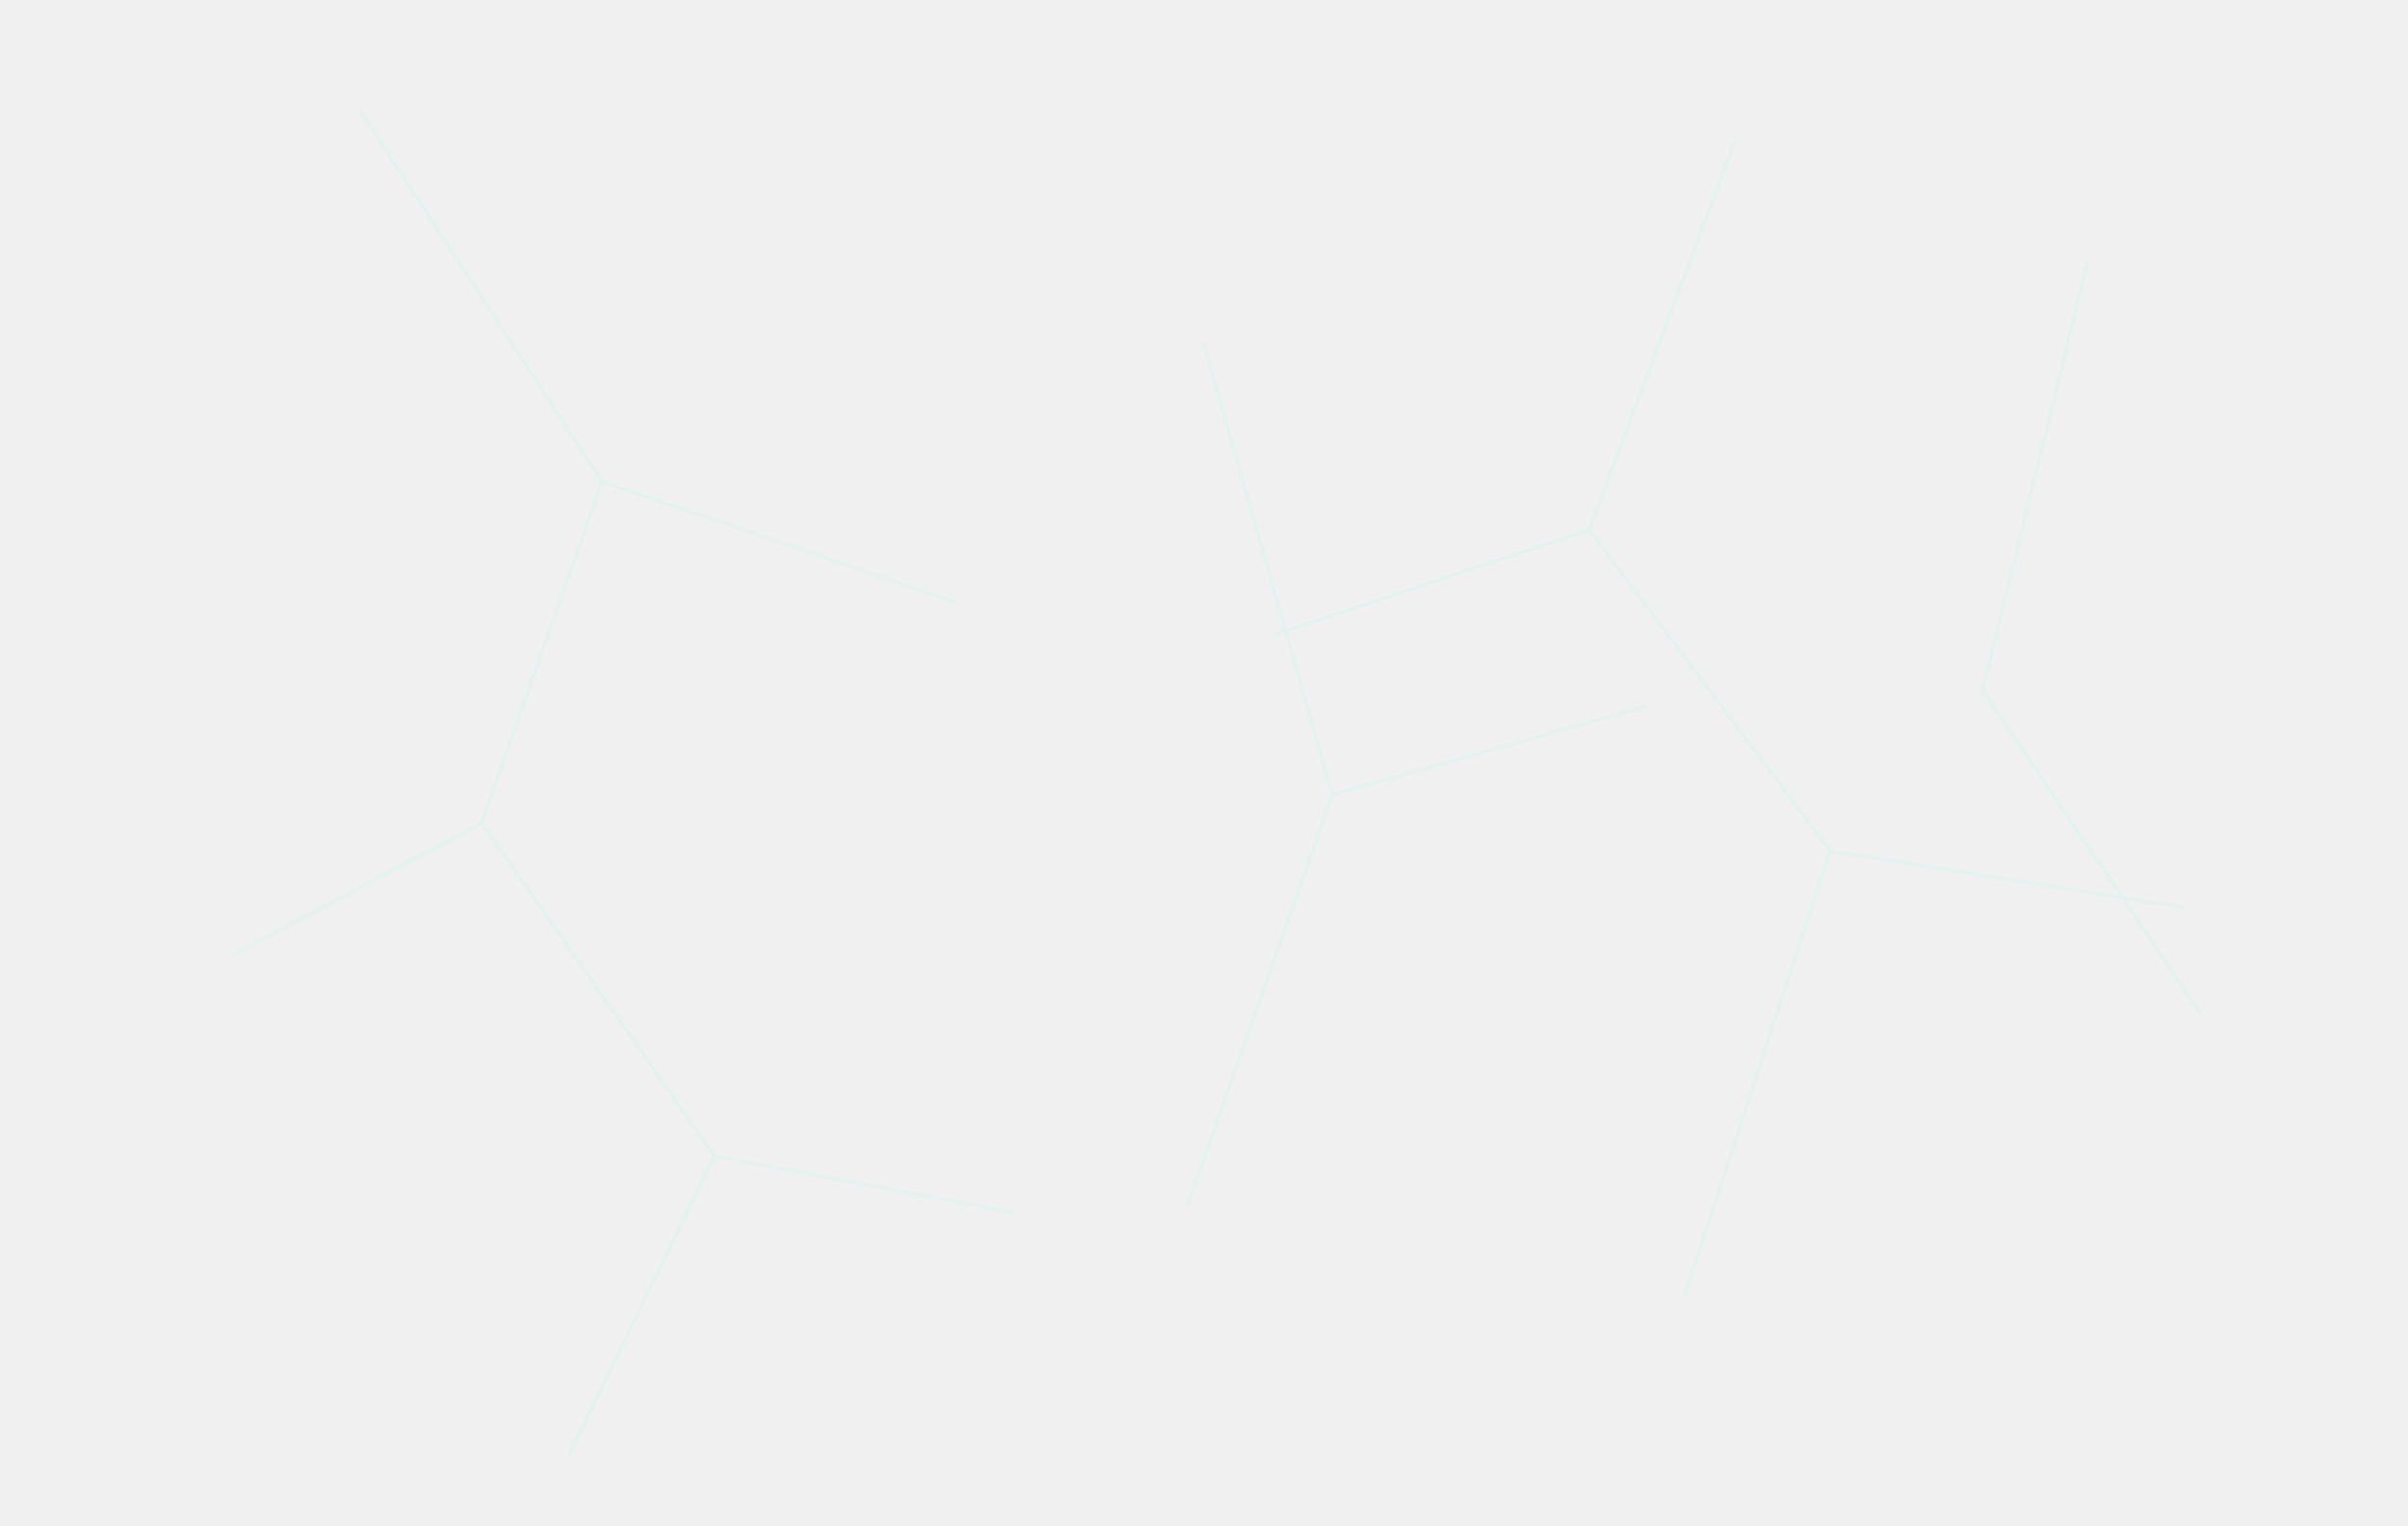
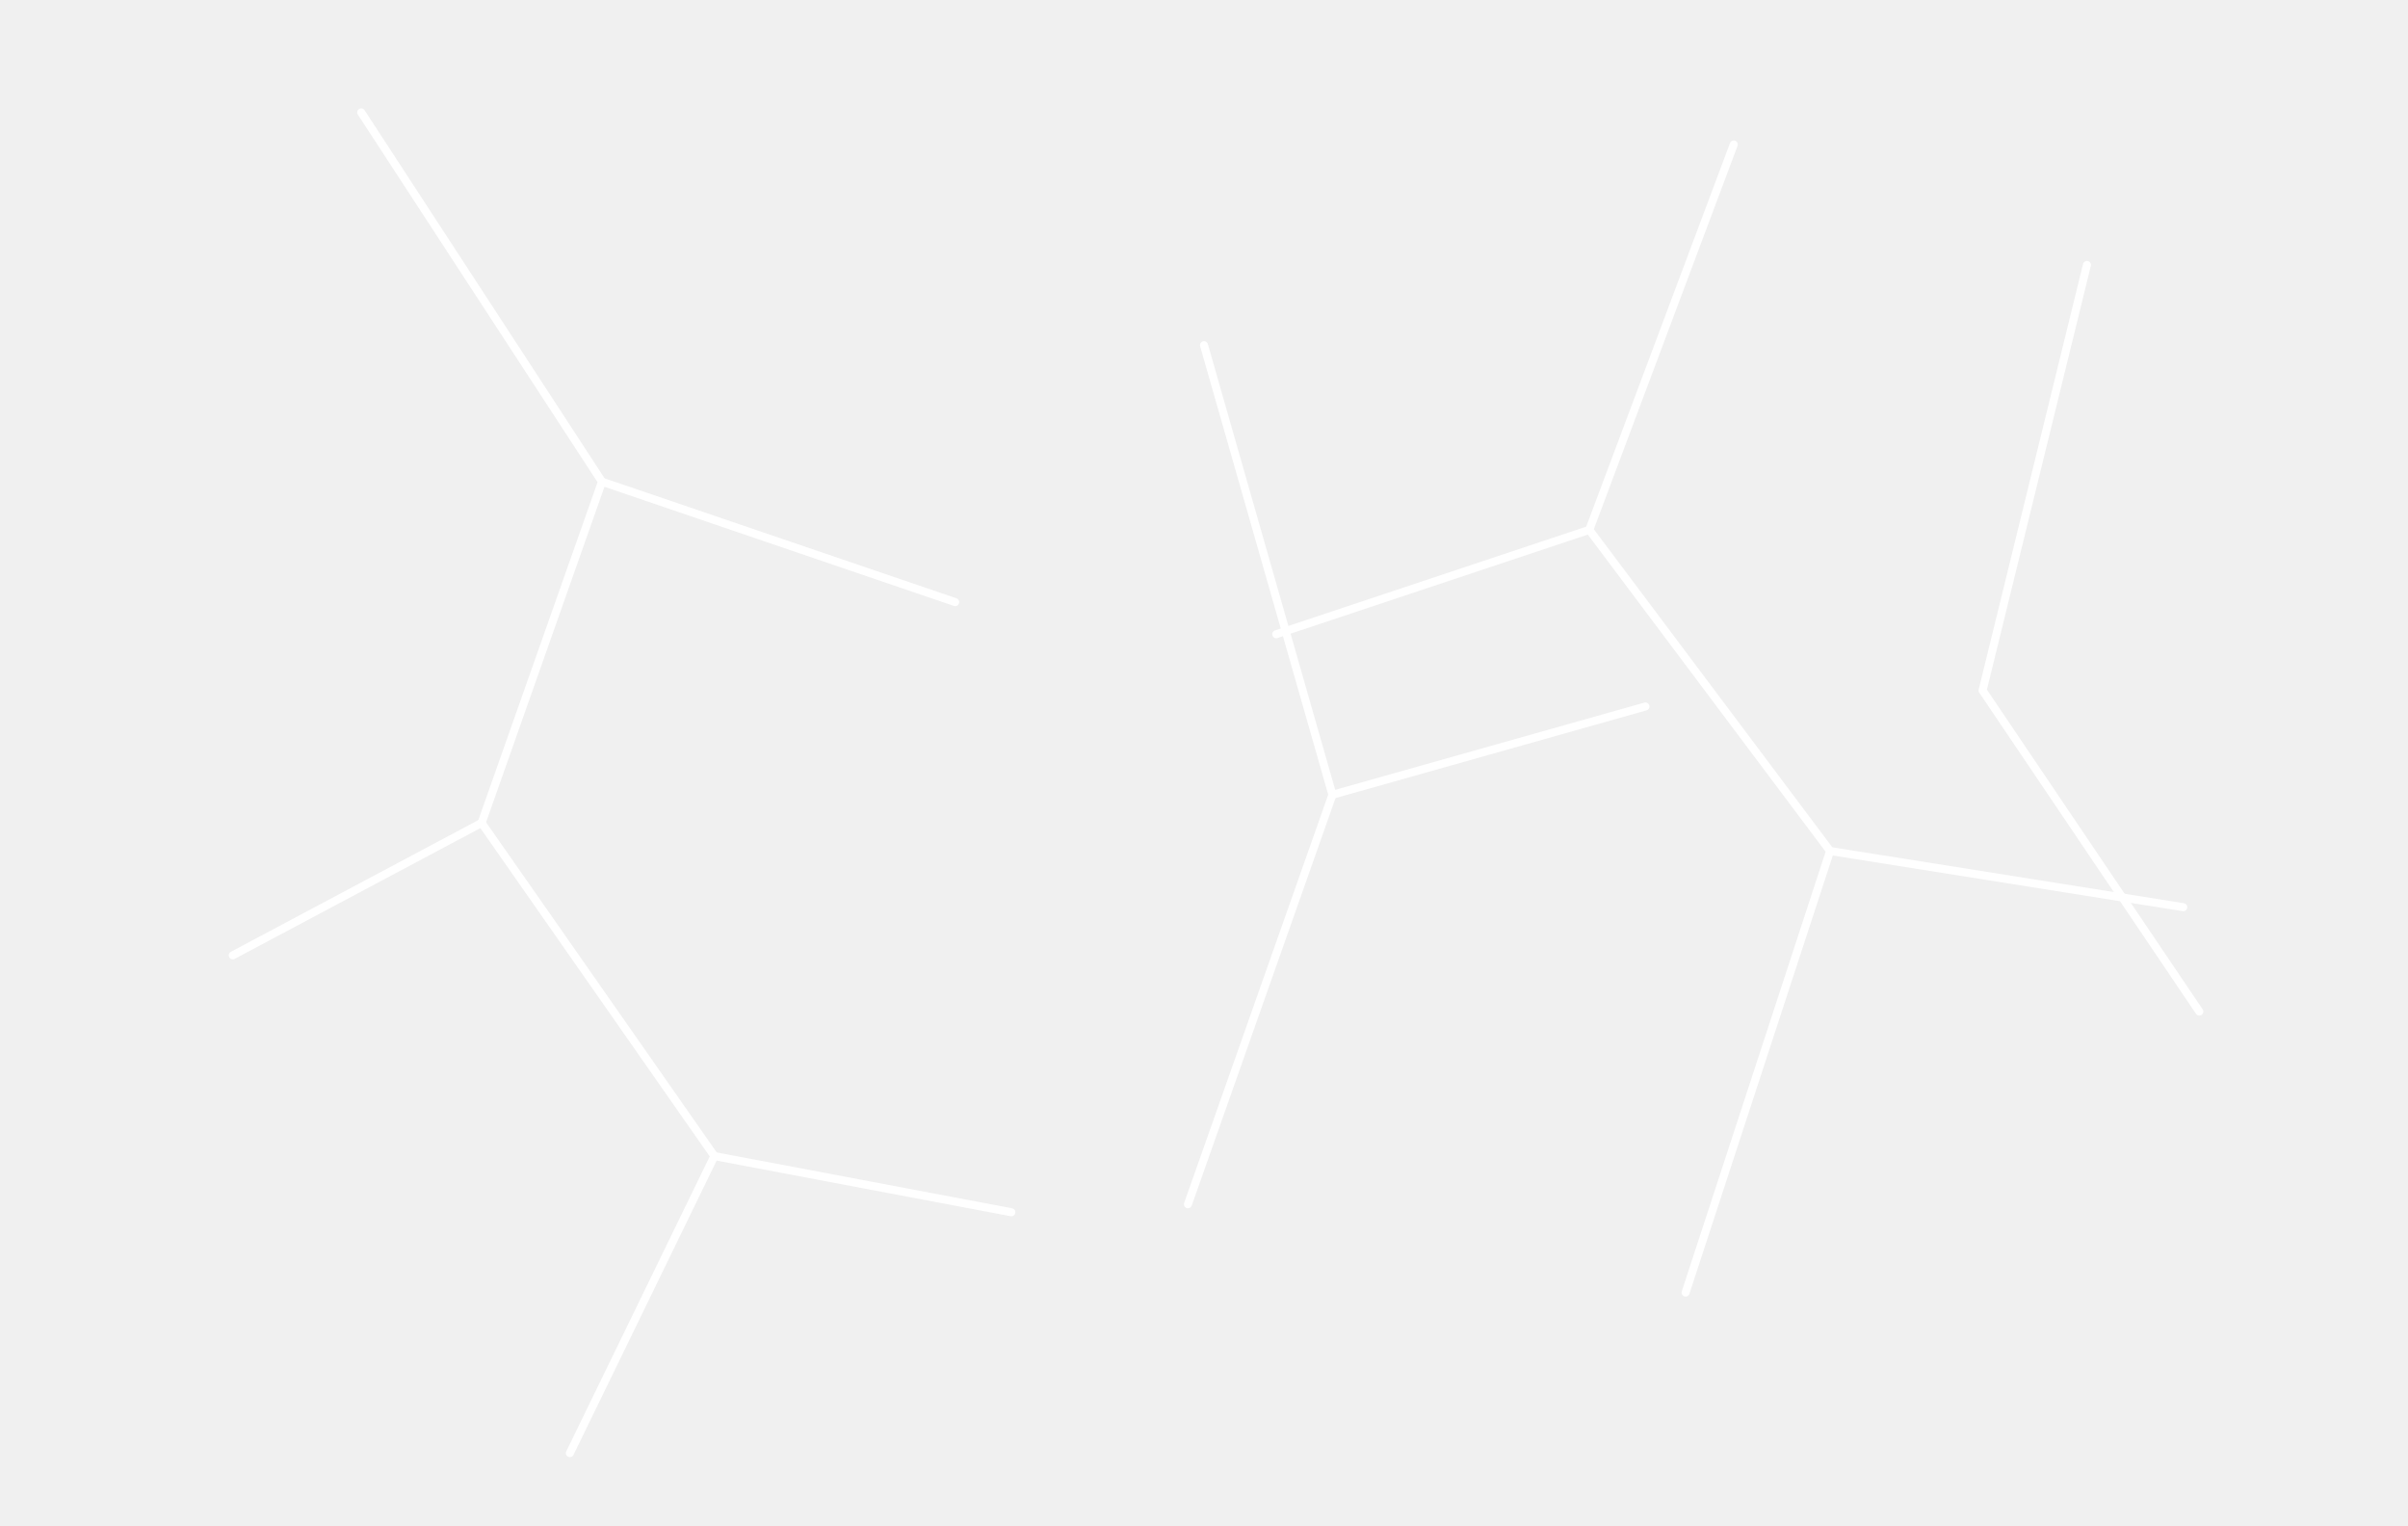
<svg xmlns="http://www.w3.org/2000/svg" viewBox="0 0 600 380" preserveAspectRatio="none">
-   <g fill="none" stroke="#dff3ef" stroke-width="0.9" stroke-linecap="round" stroke-opacity="0.75">
+   <g fill="none" stroke="#ffffff" stroke-width="2" stroke-linecap="round" stroke-linejoin="round">
    <path d="M90 28 L150 120 L120 205 L178 288 L142 362" />
    <path d="M150 120 L238 150" />
    <path d="M120 205 L58 238" />
    <path d="M178 288 L252 302" />
    <path d="M432 36 L396 132 L456 212 L420 322" />
    <path d="M396 132 L318 158" />
    <path d="M456 212 L544 226" />
    <path d="M520 66 L494 172 L548 252" />
    <path d="M300 86 L332 198 L296 300" />
    <path d="M332 198 L410 176" />
  </g>
</svg>
